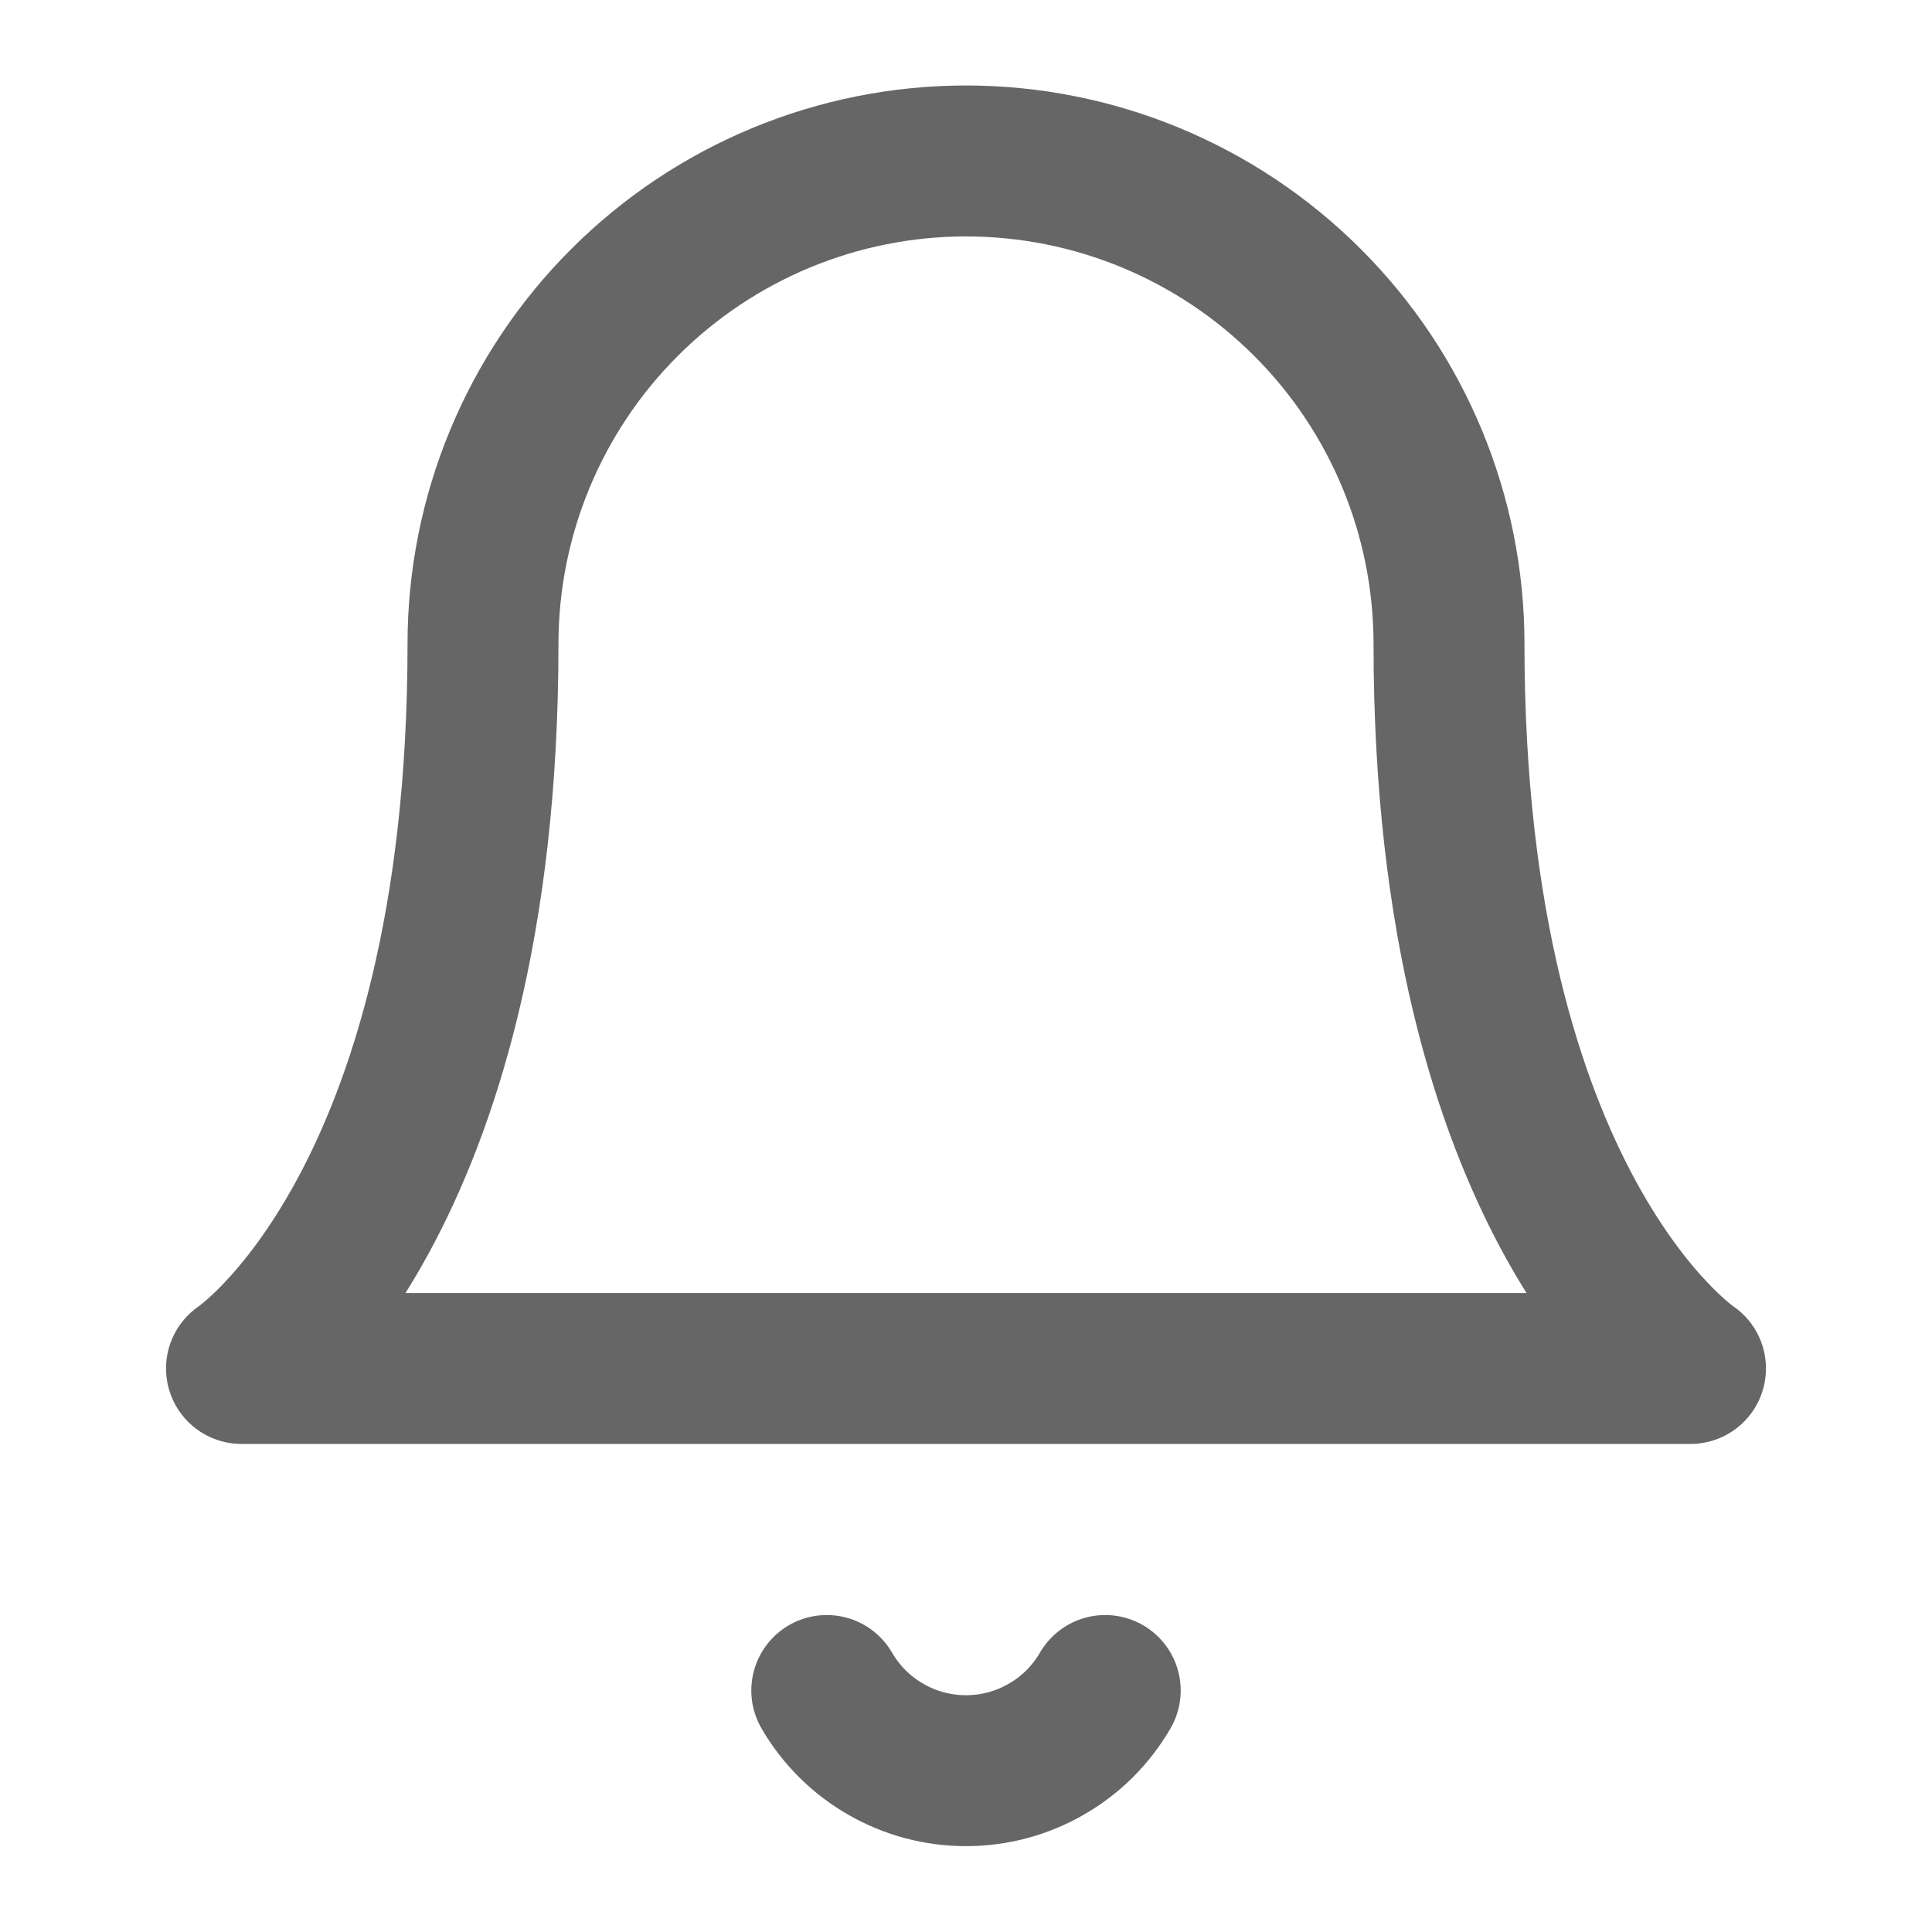
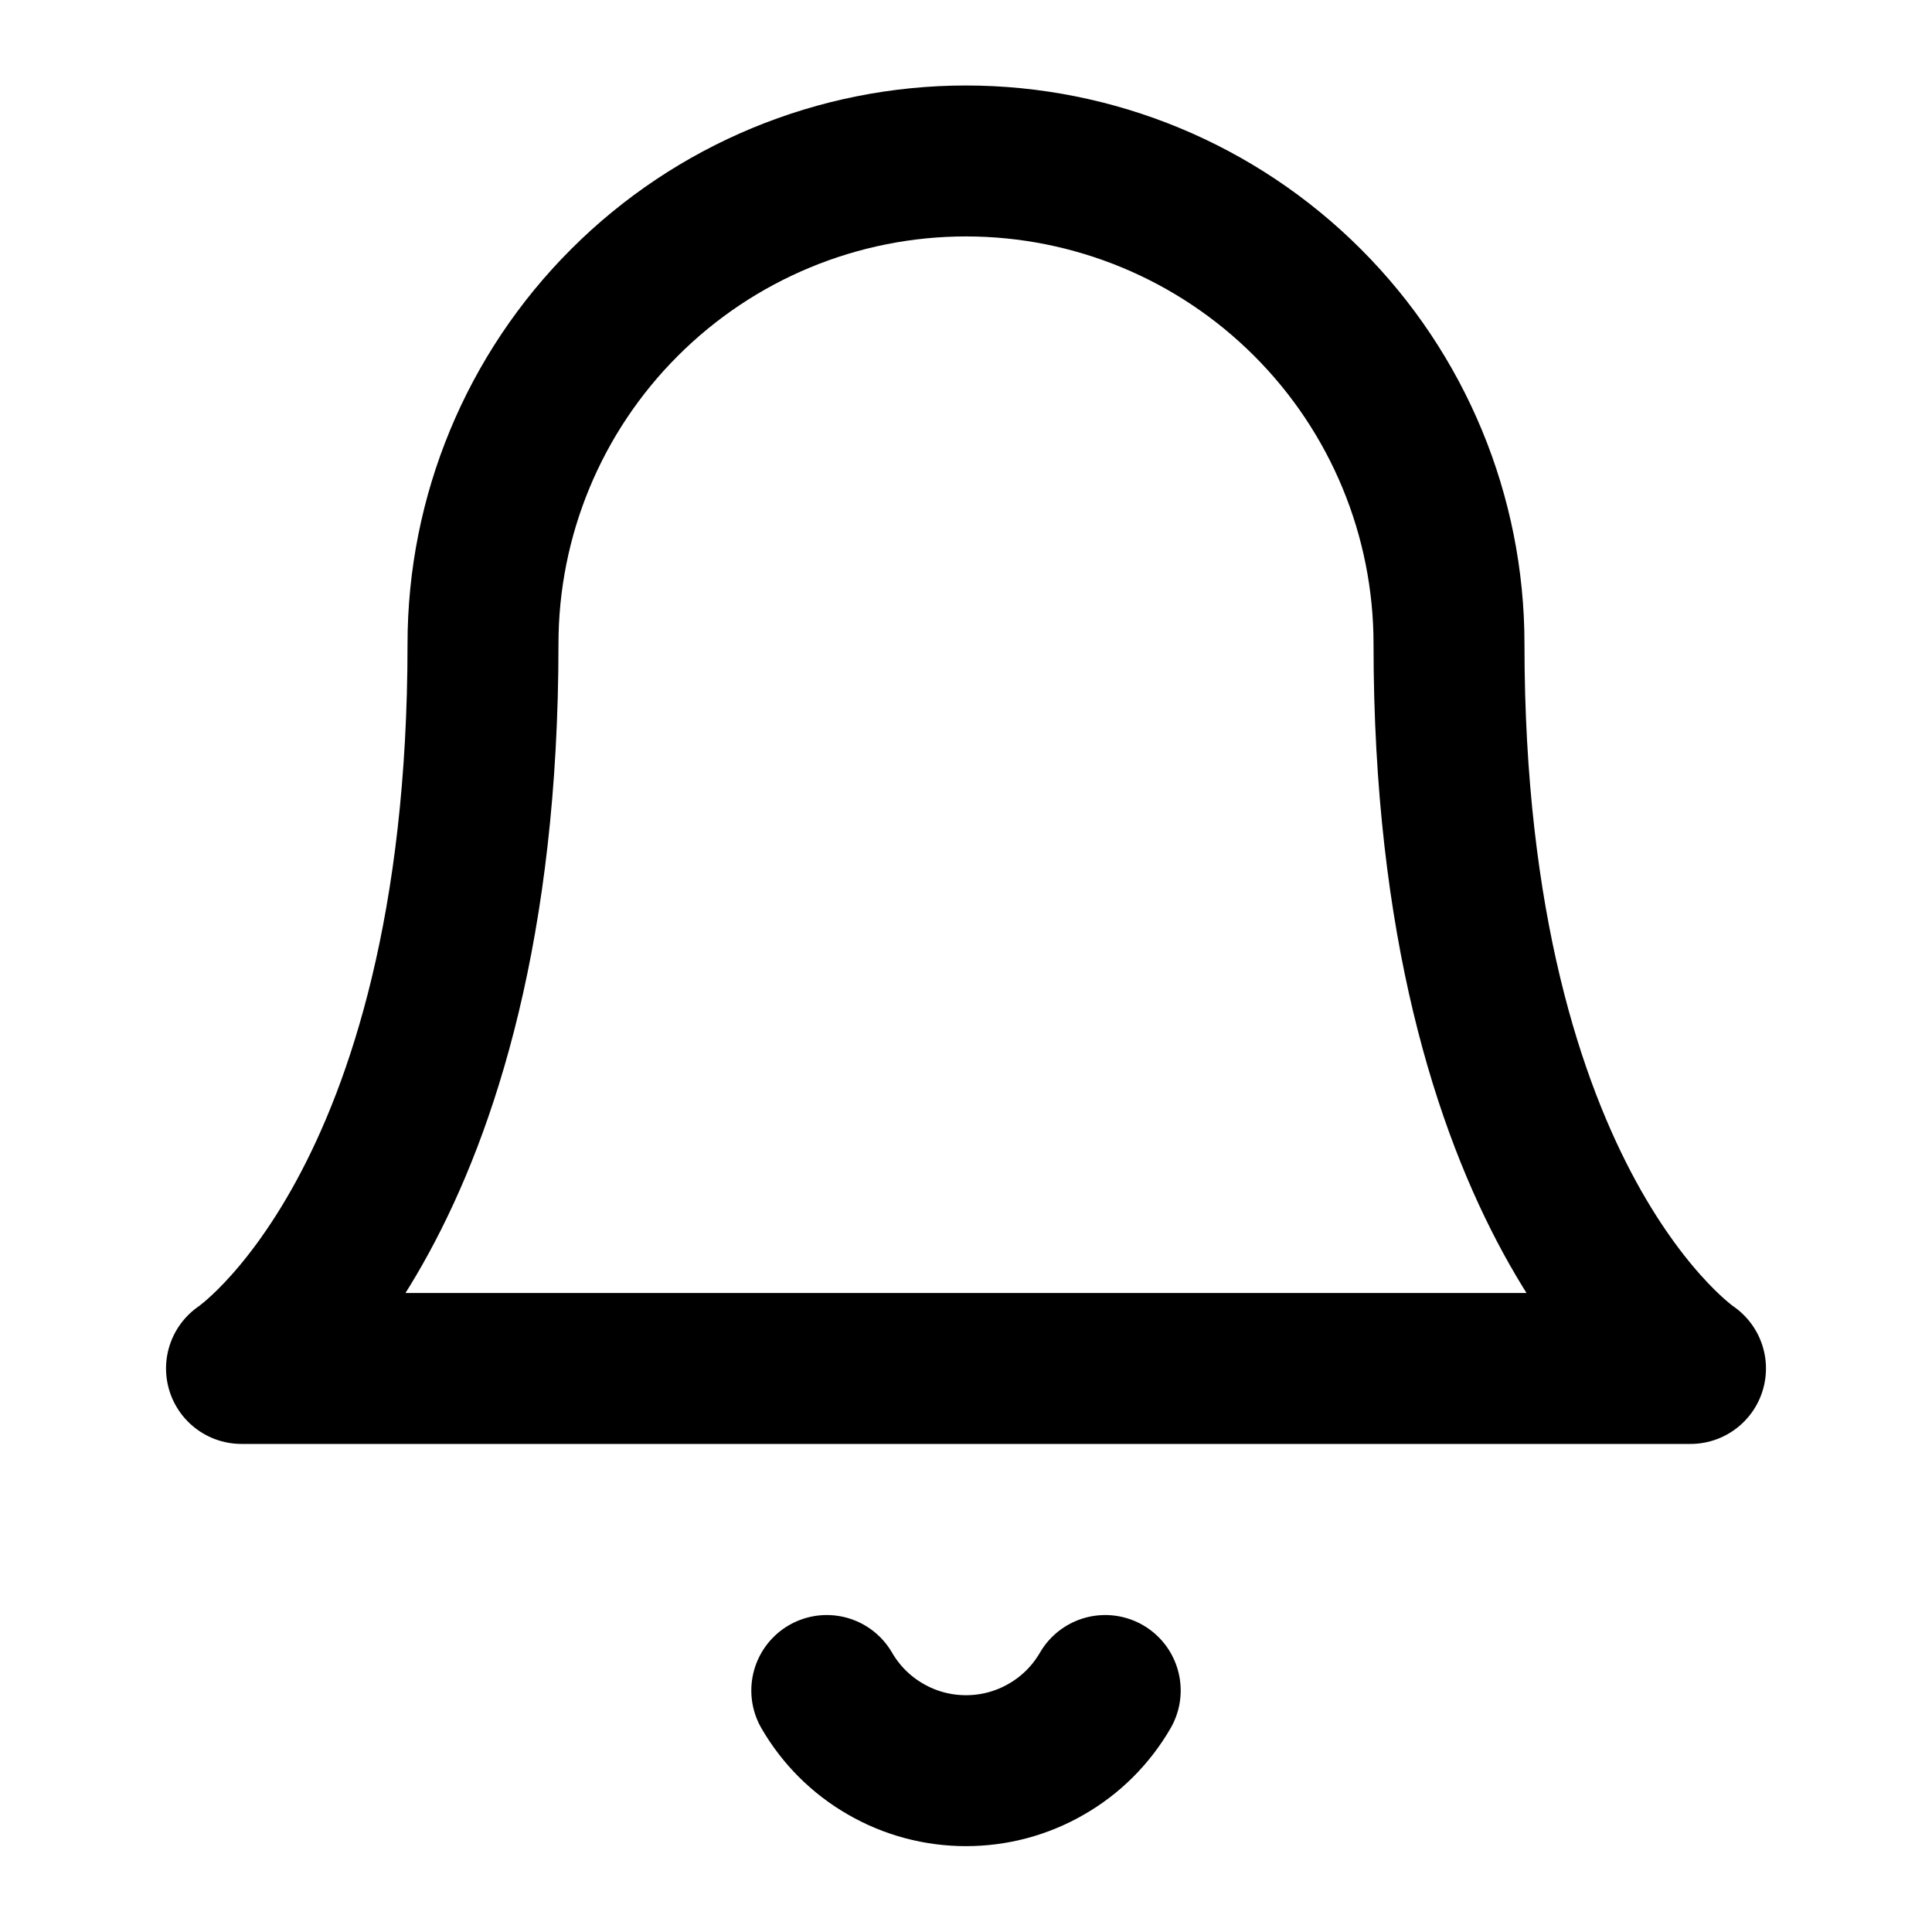
<svg xmlns="http://www.w3.org/2000/svg" width="16" height="16" viewBox="0 0 16 16" fill="none">
-   <path d="M12 5.333C12 4.272 11.579 3.255 10.828 2.505C10.078 1.755 9.061 1.333 8 1.333C6.939 1.333 5.922 1.755 5.172 2.505C4.421 3.255 4 4.272 4 5.333C4 10 2 11.333 2 11.333H14C14 11.333 12 10 12 5.333Z" stroke="#666666" stroke-width="1.25" stroke-linecap="round" stroke-linejoin="round" />
-   <path d="M9.153 14C9.036 14.202 8.868 14.37 8.665 14.486C8.463 14.603 8.234 14.664 8 14.664C7.766 14.664 7.537 14.603 7.335 14.486C7.132 14.37 6.964 14.202 6.847 14" stroke="#666666" stroke-width="1.25" stroke-linecap="round" stroke-linejoin="round" />
+   <path d="M12 5.333C12 4.272 11.579 3.255 10.828 2.505C10.078 1.755 9.061 1.333 8 1.333C6.939 1.333 5.922 1.755 5.172 2.505C4.421 3.255 4 4.272 4 5.333C4 10 2 11.333 2 11.333H14C14 11.333 12 10 12 5.333Z" stroke="currentColor" stroke-width="1.25" stroke-linecap="round" stroke-linejoin="round" />
+   <path d="M9.153 14C9.036 14.202 8.868 14.37 8.665 14.486C8.463 14.603 8.234 14.664 8 14.664C7.766 14.664 7.537 14.603 7.335 14.486C7.132 14.37 6.964 14.202 6.847 14" stroke="currentColor" stroke-width="1.25" stroke-linecap="round" stroke-linejoin="round" />
</svg>
